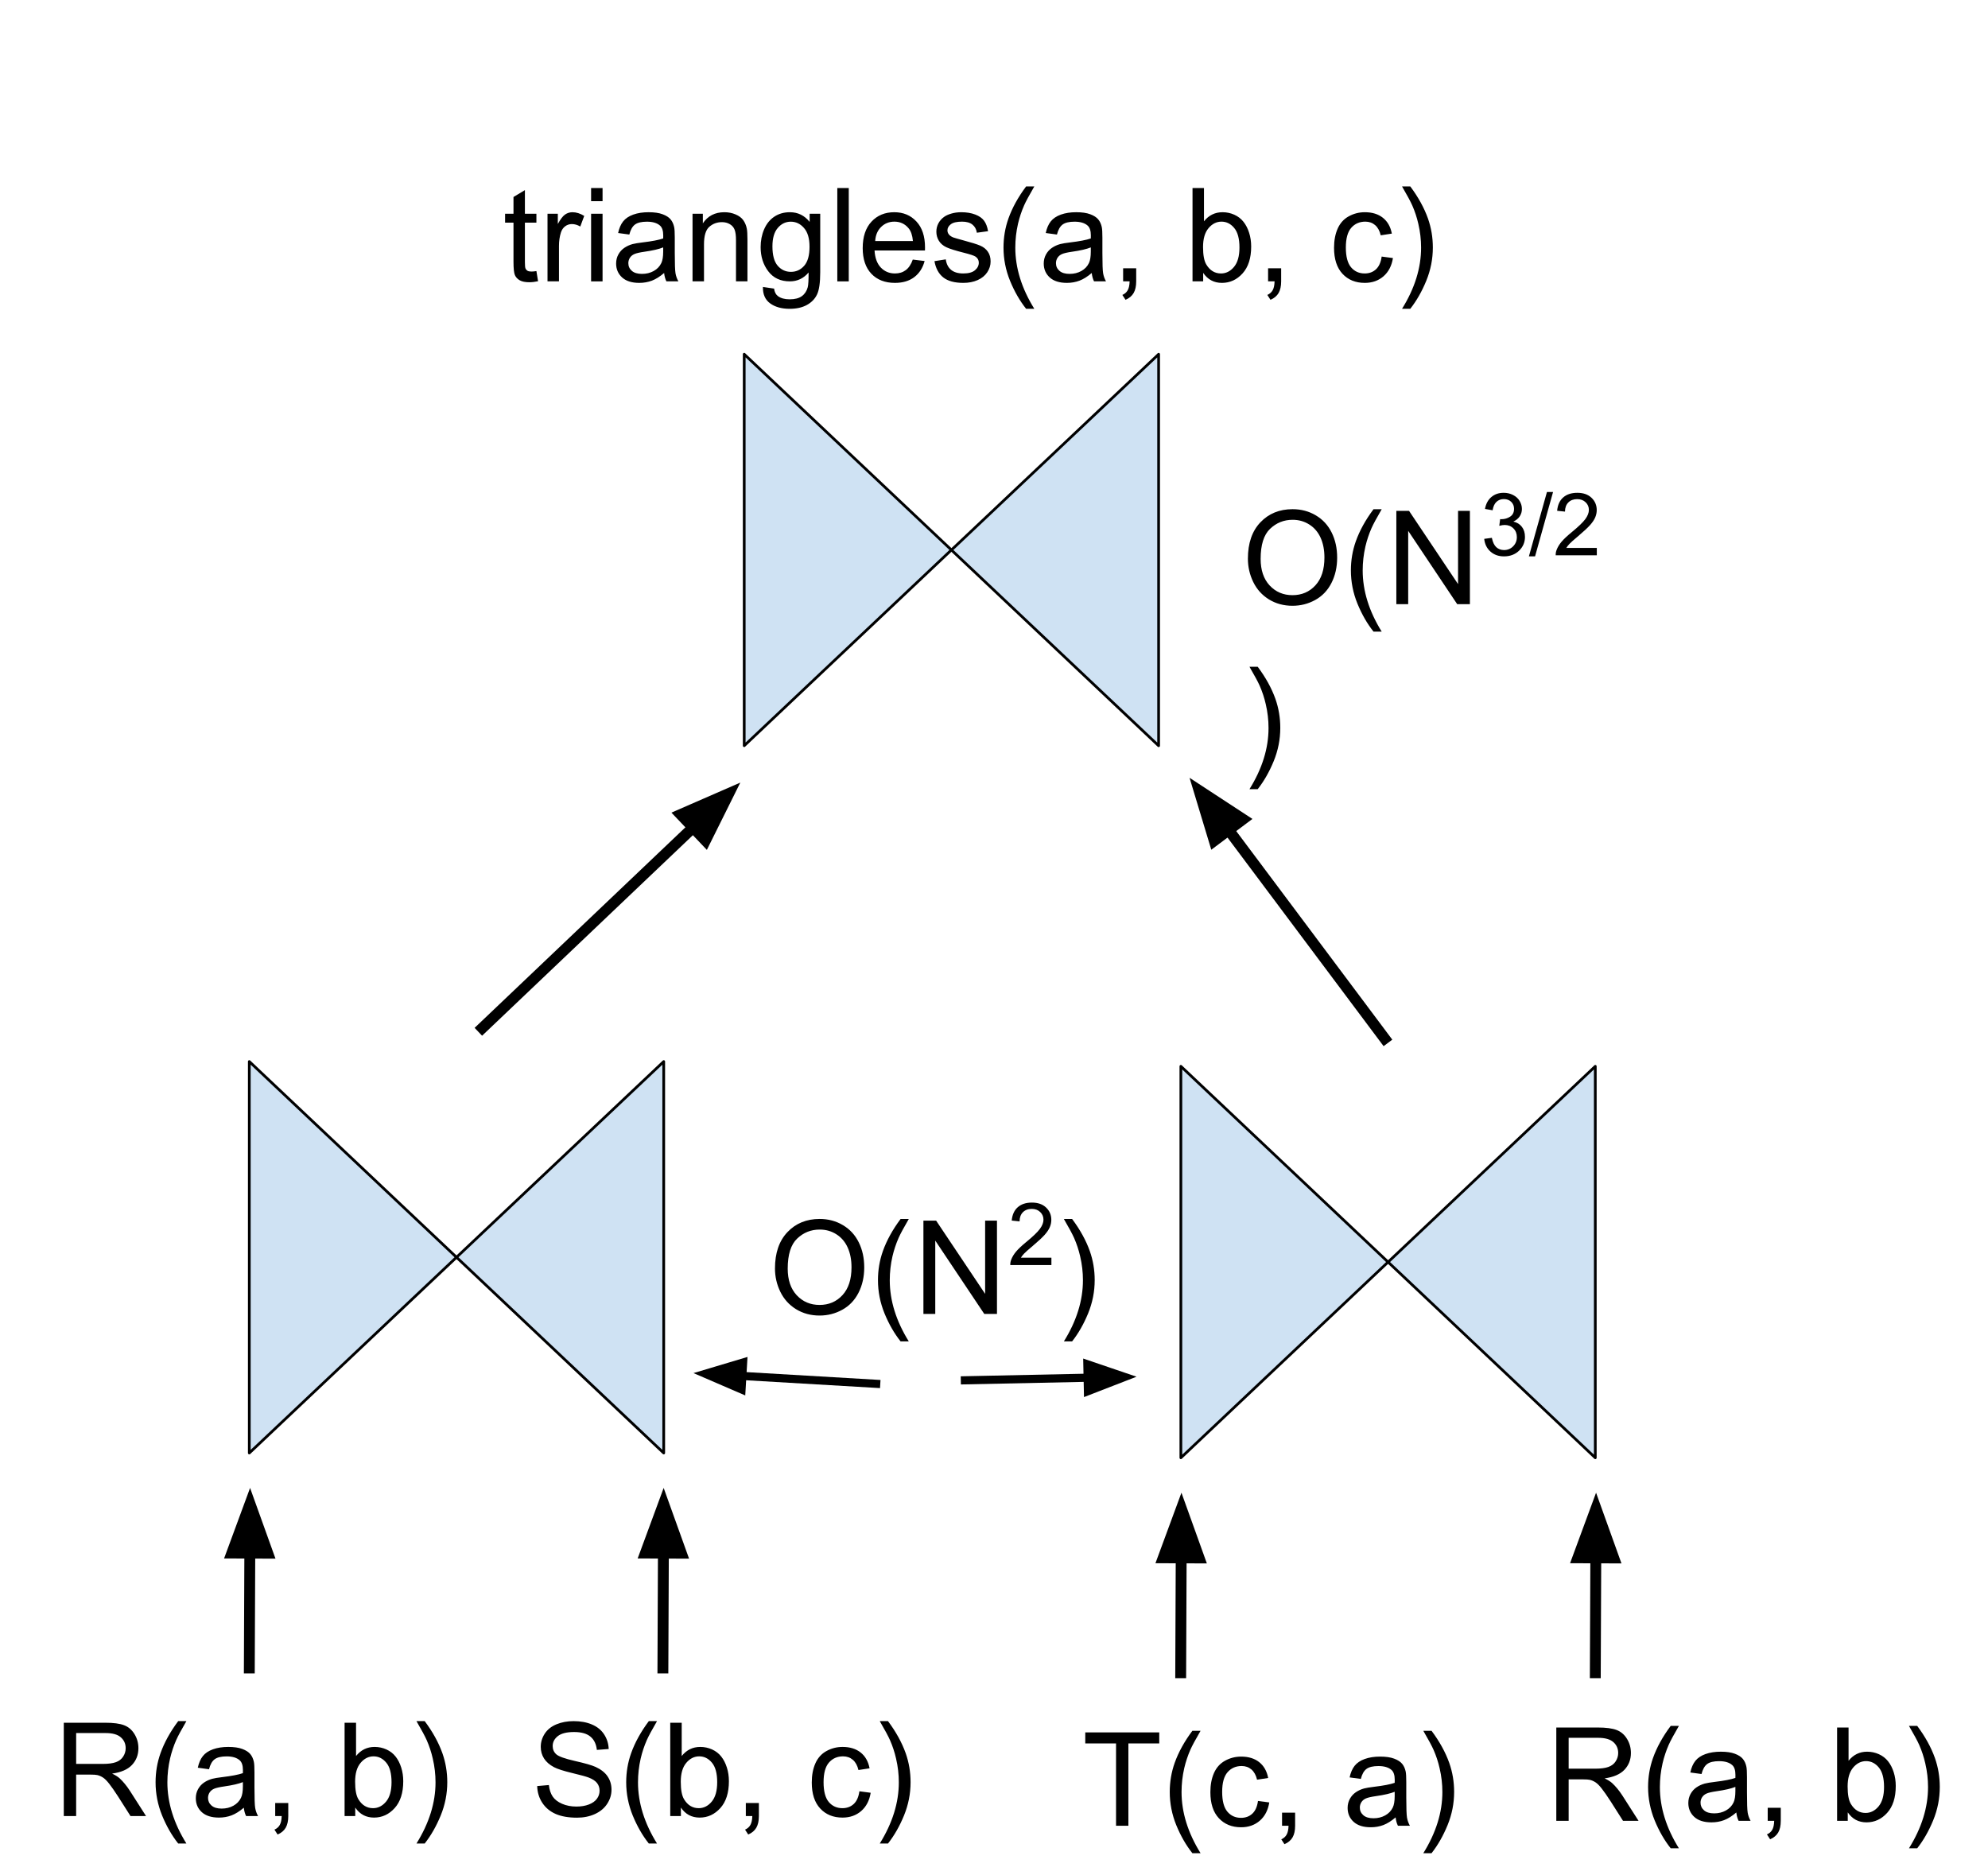
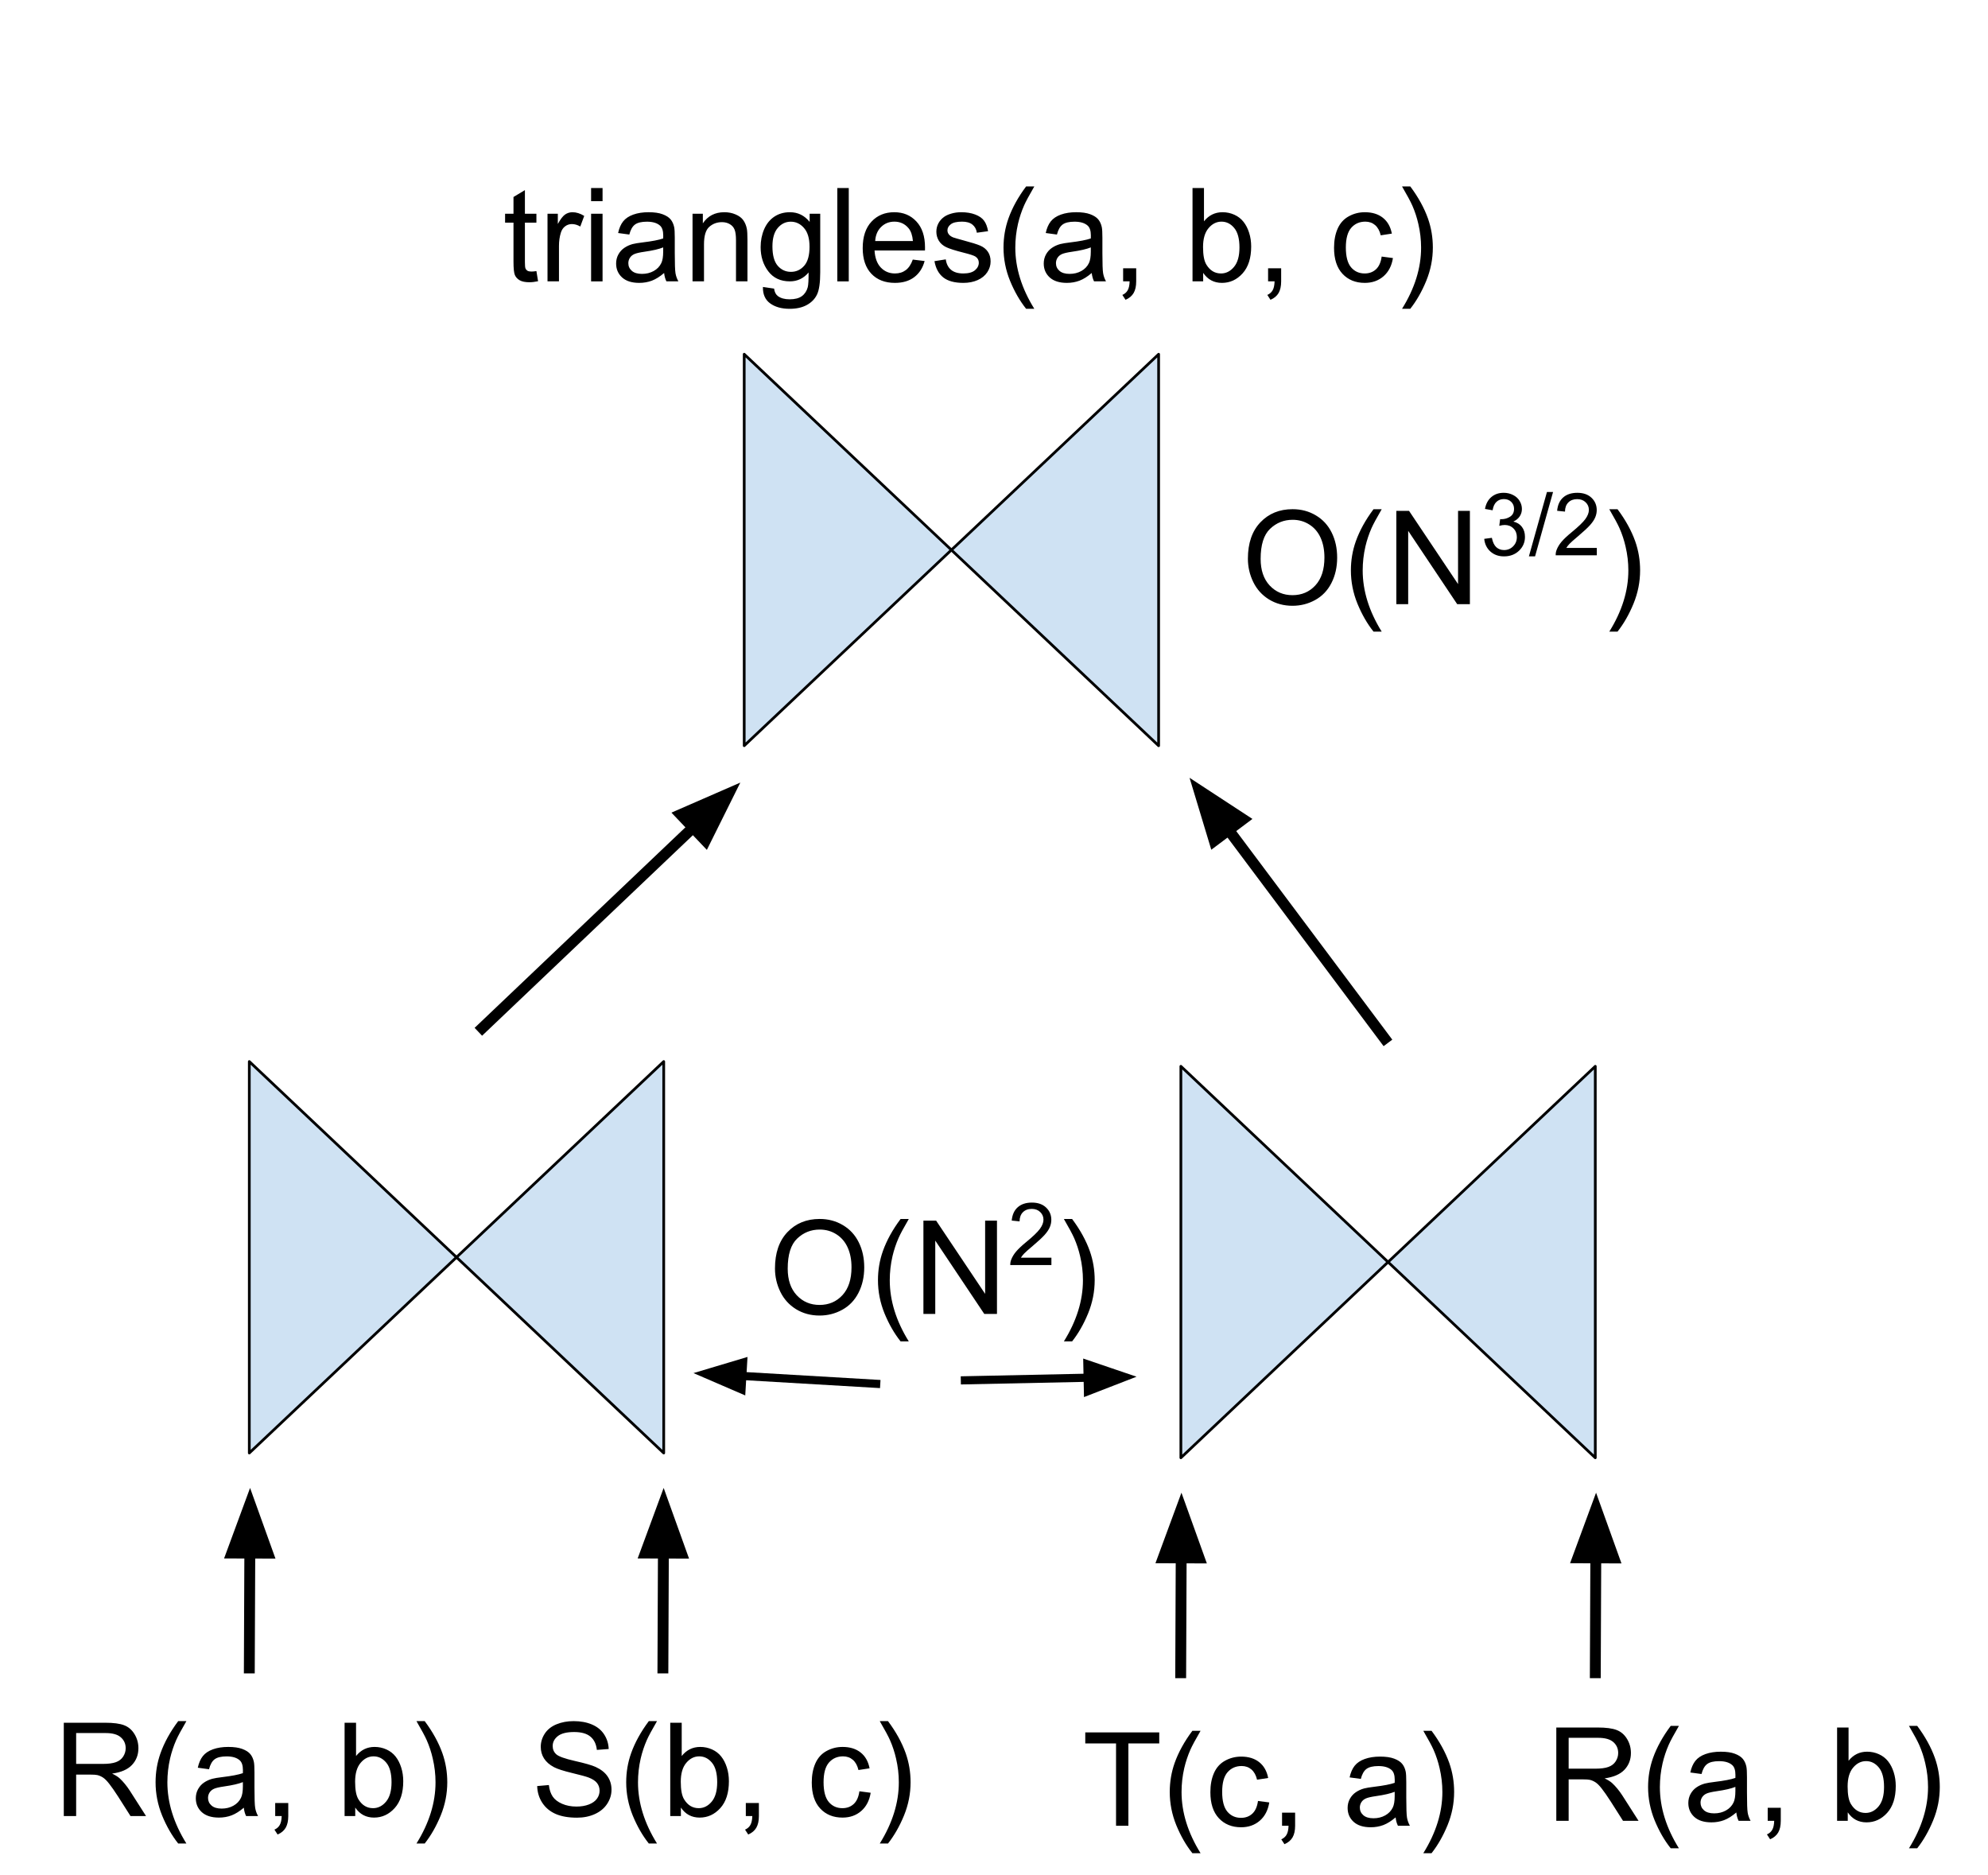
<svg xmlns="http://www.w3.org/2000/svg" version="1.1" viewBox="0.0 0.0 731.882 690.194" fill="none" stroke="none" stroke-linecap="square" stroke-miterlimit="10">
  <clipPath id="p.0">
    <path d="m0 0l731.882 0l0 690.194l-731.882 0l0 -690.194z" clip-rule="nonzero" />
  </clipPath>
  <g clip-path="url(#p.0)">
    <path fill="#000000" fill-opacity="0.0" d="m0 0l731.882 0l0 690.194l-731.882 0z" fill-rule="evenodd" />
    <path fill="#cfe2f3" d="m244.348 534.95l-76.283 -72.063l76.283 -72.063z" fill-rule="evenodd" />
    <path stroke="#000000" stroke-width="1.0" stroke-linejoin="round" stroke-linecap="butt" d="m244.348 534.95l-76.283 -72.063l76.283 -72.063z" fill-rule="evenodd" />
    <path fill="#cfe2f3" d="m91.781 390.824l76.283 72.063l-76.283 72.063z" fill-rule="evenodd" />
    <path stroke="#000000" stroke-width="1.0" stroke-linejoin="round" stroke-linecap="butt" d="m91.781 390.824l76.283 72.063l-76.283 72.063z" fill-rule="evenodd" />
    <path fill="#cfe2f3" d="m426.547 274.549l-76.283 -72.063l76.283 -72.063z" fill-rule="evenodd" />
    <path stroke="#000000" stroke-width="1.0" stroke-linejoin="round" stroke-linecap="butt" d="m426.547 274.549l-76.283 -72.063l76.283 -72.063z" fill-rule="evenodd" />
    <path fill="#cfe2f3" d="m273.98 130.412l76.283 72.063l-76.283 72.063z" fill-rule="evenodd" />
    <path stroke="#000000" stroke-width="1.0" stroke-linejoin="round" stroke-linecap="butt" d="m273.98 130.412l76.283 72.063l-76.283 72.063z" fill-rule="evenodd" />
    <path fill="#cfe2f3" d="m587.306 536.705l-76.283 -72.063l76.283 -72.063z" fill-rule="evenodd" />
    <path stroke="#000000" stroke-width="1.0" stroke-linejoin="round" stroke-linecap="butt" d="m587.306 536.705l-76.283 -72.063l76.283 -72.063z" fill-rule="evenodd" />
    <path fill="#cfe2f3" d="m434.739 392.579l76.283 72.063l-76.283 72.063z" fill-rule="evenodd" />
    <path stroke="#000000" stroke-width="1.0" stroke-linejoin="round" stroke-linecap="butt" d="m434.739 392.579l76.283 72.063l-76.283 72.063z" fill-rule="evenodd" />
    <path fill="#000000" fill-opacity="0.0" d="m10.706 613.533l175.905 0l0 89.701l-175.905 0z" fill-rule="evenodd" />
    <path fill="#000000" d="m23.487 668.613l0 -34.359l15.234 0q4.594 0 6.984 0.922q2.391 0.922 3.812 3.266q1.438 2.344 1.438 5.188q0 3.656 -2.375 6.172q-2.359 2.5 -7.312 3.172q1.812 0.875 2.75 1.719q1.984 1.828 3.766 4.562l5.984 9.359l-5.719 0l-4.547 -7.156q-2.0 -3.094 -3.297 -4.734q-1.281 -1.641 -2.297 -2.297q-1.016 -0.656 -2.078 -0.906q-0.766 -0.172 -2.531 -0.172l-5.266 0l0 15.266l-4.547 0zm4.547 -19.203l9.766 0q3.125 0 4.875 -0.641q1.766 -0.641 2.672 -2.062q0.922 -1.422 0.922 -3.078q0 -2.438 -1.781 -4.0q-1.766 -1.578 -5.578 -1.578l-10.875 0l0 11.359zm37.57 29.312q-3.5 -4.406 -5.922 -10.312q-2.406 -5.922 -2.406 -12.25q0 -5.578 1.812 -10.688q2.109 -5.922 6.516 -11.812l3.016 0q-2.828 4.875 -3.75 6.969q-1.422 3.234 -2.25 6.75q-1.0 4.375 -1.0 8.812q0 11.266 7 22.531l-3.016 0zm24.156 -13.188q-2.344 2.0 -4.516 2.828q-2.156 0.812 -4.641 0.812q-4.109 0 -6.312 -2.0q-2.203 -2.016 -2.203 -5.125q0 -1.828 0.828 -3.344q0.844 -1.516 2.188 -2.422q1.344 -0.922 3.031 -1.391q1.25 -0.328 3.75 -0.625q5.109 -0.609 7.531 -1.453q0.016 -0.875 0.016 -1.109q0 -2.578 -1.188 -3.625q-1.625 -1.438 -4.812 -1.438q-2.969 0 -4.391 1.047q-1.422 1.047 -2.094 3.688l-4.125 -0.562q0.562 -2.641 1.844 -4.266q1.297 -1.641 3.734 -2.516q2.438 -0.875 5.641 -0.875q3.188 0 5.172 0.75q2.0 0.75 2.938 1.891q0.938 1.125 1.312 2.859q0.219 1.078 0.219 3.891l0 5.625q0 5.891 0.266 7.453q0.266 1.547 1.062 2.984l-4.406 0q-0.656 -1.312 -0.844 -3.078zm-0.344 -9.422q-2.297 0.938 -6.891 1.594q-2.609 0.375 -3.688 0.844q-1.078 0.469 -1.672 1.375q-0.578 0.906 -0.578 2.0q0 1.688 1.281 2.812q1.281 1.125 3.734 1.125q2.438 0 4.328 -1.062q1.906 -1.062 2.797 -2.922q0.688 -1.422 0.688 -4.219l0 -1.547zm11.898 12.5l0 -4.812l4.812 0l0 4.812q0 2.656 -0.938 4.281q-0.938 1.625 -2.984 2.516l-1.172 -1.797q1.344 -0.594 1.969 -1.734q0.641 -1.125 0.703 -3.266l-2.391 0zm29.469 0l-3.922 0l0 -34.359l4.219 0l0 12.25q2.672 -3.344 6.828 -3.344q2.297 0 4.344 0.922q2.047 0.922 3.375 2.609q1.328 1.672 2.078 4.047q0.75 2.359 0.75 5.047q0 6.406 -3.172 9.906q-3.156 3.484 -7.594 3.484q-4.406 0 -6.906 -3.688l0 3.125zm-0.047 -12.641q0 4.484 1.219 6.469q1.984 3.266 5.391 3.266q2.766 0 4.781 -2.406q2.016 -2.406 2.016 -7.156q0 -4.875 -1.938 -7.188q-1.938 -2.328 -4.672 -2.328q-2.766 0 -4.781 2.406q-2.016 2.391 -2.016 6.938zm25.617 22.75l-3.031 0q7.016 -11.266 7.016 -22.531q0 -4.406 -1.016 -8.75q-0.797 -3.516 -2.219 -6.75q-0.922 -2.109 -3.781 -7.031l3.031 0q4.406 5.891 6.516 11.812q1.797 5.109 1.797 10.688q0 6.328 -2.422 12.25q-2.422 5.906 -5.891 10.312z" fill-rule="nonzero" />
    <path fill="#000000" fill-opacity="0.0" d="m186.612 613.533l163.654 0l0 89.701l-163.654 0z" fill-rule="evenodd" />
    <path fill="#000000" d="m197.768 657.566l4.297 -0.375q0.297 2.578 1.406 4.234q1.125 1.656 3.469 2.672q2.344 1.016 5.266 1.016q2.609 0 4.594 -0.766q2.0 -0.781 2.969 -2.125q0.969 -1.344 0.969 -2.938q0 -1.625 -0.938 -2.828q-0.938 -1.203 -3.094 -2.031q-1.375 -0.531 -6.109 -1.672q-4.734 -1.141 -6.641 -2.141q-2.453 -1.297 -3.672 -3.203q-1.203 -1.906 -1.203 -4.281q0 -2.594 1.469 -4.859q1.484 -2.266 4.312 -3.438q2.844 -1.172 6.312 -1.172q3.828 0 6.734 1.234q2.922 1.234 4.484 3.625q1.578 2.391 1.703 5.406l-4.359 0.328q-0.359 -3.25 -2.391 -4.906q-2.016 -1.672 -5.984 -1.672q-4.125 0 -6.016 1.516q-1.875 1.5 -1.875 3.641q0 1.844 1.328 3.047q1.312 1.188 6.859 2.453q5.547 1.25 7.609 2.188q3.0 1.375 4.422 3.5q1.438 2.125 1.438 4.891q0 2.734 -1.578 5.172q-1.562 2.422 -4.516 3.781q-2.938 1.344 -6.609 1.344q-4.672 0 -7.828 -1.359q-3.141 -1.375 -4.938 -4.094q-1.797 -2.734 -1.891 -6.188zm41.094 21.156q-3.5 -4.406 -5.922 -10.312q-2.406 -5.922 -2.406 -12.25q0 -5.578 1.812 -10.688q2.109 -5.922 6.516 -11.812l3.016 0q-2.828 4.875 -3.75 6.969q-1.422 3.234 -2.25 6.75q-1.0 4.375 -1.0 8.812q0 11.266 7.0 22.531l-3.016 0zm11.812 -10.109l-3.922 0l0 -34.359l4.219 0l0 12.25q2.672 -3.344 6.828 -3.344q2.297 0 4.344 0.922q2.047 0.922 3.375 2.609q1.328 1.672 2.078 4.047q0.75 2.359 0.75 5.047q0 6.406 -3.172 9.906q-3.156 3.484 -7.594 3.484q-4.406 0 -6.906 -3.688l0 3.125zm-0.047 -12.641q0 4.484 1.219 6.469q1.984 3.266 5.391 3.266q2.766 0 4.781 -2.406q2.016 -2.406 2.016 -7.156q0 -4.875 -1.938 -7.188q-1.938 -2.328 -4.672 -2.328q-2.766 0 -4.781 2.406q-2.016 2.391 -2.016 6.938zm23.945 12.641l0 -4.812l4.812 0l0 4.812q0 2.656 -0.938 4.281q-0.938 1.625 -2.984 2.516l-1.172 -1.797q1.344 -0.594 1.969 -1.734q0.641 -1.125 0.703 -3.266l-2.391 0zm41.812 -9.125l4.156 0.547q-0.688 4.281 -3.484 6.719q-2.797 2.422 -6.875 2.422q-5.109 0 -8.219 -3.344q-3.109 -3.344 -3.109 -9.578q0 -4.031 1.328 -7.047q1.344 -3.031 4.078 -4.531q2.734 -1.516 5.938 -1.516q4.062 0 6.641 2.047q2.578 2.047 3.297 5.828l-4.094 0.625q-0.594 -2.5 -2.078 -3.766q-1.484 -1.266 -3.594 -1.266q-3.188 0 -5.188 2.281q-1.984 2.281 -1.984 7.234q0 5.016 1.922 7.297q1.922 2.266 5.016 2.266q2.484 0 4.141 -1.516q1.672 -1.531 2.109 -4.703zm10.531 19.234l-3.031 0q7.016 -11.266 7.016 -22.531q0 -4.406 -1.016 -8.75q-0.797 -3.516 -2.219 -6.75q-0.922 -2.109 -3.781 -7.031l3.031 0q4.406 5.891 6.516 11.812q1.797 5.109 1.797 10.688q0 6.328 -2.422 12.25q-2.422 5.906 -5.891 10.312z" fill-rule="nonzero" />
    <path fill="#000000" fill-opacity="0.0" d="m389.417 617.095l166.551 0l0 89.701l-166.551 0z" fill-rule="evenodd" />
    <path fill="#000000" d="m410.87 672.174l0 -30.312l-11.328 0l0 -4.047l27.234 0l0 4.047l-11.359 0l0 30.312l-4.547 0zm28.102 10.109q-3.5 -4.406 -5.922 -10.312q-2.406 -5.922 -2.406 -12.25q0 -5.578 1.812 -10.688q2.109 -5.922 6.516 -11.812l3.016 0q-2.828 4.875 -3.75 6.969q-1.422 3.234 -2.25 6.75q-1.0 4.375 -1.0 8.812q0 11.266 7.0 22.531l-3.016 0zm24.156 -19.234l4.156 0.547q-0.688 4.281 -3.484 6.719q-2.797 2.422 -6.875 2.422q-5.109 0 -8.219 -3.344q-3.109 -3.344 -3.109 -9.578q0 -4.031 1.328 -7.047q1.344 -3.031 4.078 -4.531q2.734 -1.516 5.938 -1.516q4.062 0 6.641 2.047q2.578 2.047 3.297 5.828l-4.094 0.625q-0.594 -2.5 -2.078 -3.766q-1.484 -1.266 -3.594 -1.266q-3.188 0 -5.188 2.281q-1.984 2.281 -1.984 7.234q0 5.016 1.922 7.297q1.922 2.266 5.016 2.266q2.484 0 4.141 -1.516q1.672 -1.531 2.109 -4.703zm8.859 9.125l0 -4.812l4.812 0l0 4.812q0 2.656 -0.938 4.281q-0.938 1.625 -2.984 2.516l-1.172 -1.797q1.344 -0.594 1.969 -1.734q0.641 -1.125 0.703 -3.266l-2.391 0zm41.812 -3.078q-2.344 2.0 -4.516 2.828q-2.156 0.812 -4.641 0.812q-4.109 0 -6.312 -2.0q-2.203 -2.016 -2.203 -5.125q0 -1.828 0.828 -3.344q0.844 -1.516 2.188 -2.422q1.344 -0.922 3.031 -1.391q1.25 -0.328 3.75 -0.625q5.109 -0.609 7.531 -1.453q0.016 -0.875 0.016 -1.109q0 -2.578 -1.188 -3.625q-1.625 -1.438 -4.812 -1.438q-2.969 0 -4.391 1.047q-1.422 1.047 -2.094 3.688l-4.125 -0.562q0.562 -2.641 1.844 -4.266q1.297 -1.641 3.734 -2.516q2.438 -0.875 5.641 -0.875q3.188 0 5.172 0.75q2.0 0.75 2.938 1.891q0.938 1.125 1.312 2.859q0.219 1.078 0.219 3.891l0 5.625q0 5.891 0.266 7.453q0.266 1.547 1.062 2.984l-4.406 0q-0.656 -1.312 -0.844 -3.078zm-0.344 -9.422q-2.297 0.938 -6.891 1.594q-2.609 0.375 -3.688 0.844q-1.078 0.469 -1.672 1.375q-0.578 0.906 -0.578 2.0q0 1.688 1.281 2.812q1.281 1.125 3.734 1.125q2.438 0 4.328 -1.062q1.906 -1.062 2.797 -2.922q0.688 -1.422 0.688 -4.219l0 -1.547zm13.57 22.609l-3.031 0q7.016 -11.266 7.016 -22.531q0 -4.406 -1.016 -8.75q-0.797 -3.516 -2.219 -6.75q-0.922 -2.109 -3.781 -7.031l3.031 0q4.406 5.891 6.516 11.812q1.797 5.109 1.797 10.688q0 6.328 -2.422 12.25q-2.422 5.906 -5.891 10.312z" fill-rule="nonzero" />
    <path fill="#000000" fill-opacity="0.0" d="m560.173 615.289l195.087 0l0 89.701l-195.087 0z" fill-rule="evenodd" />
    <path fill="#000000" d="m572.954 670.369l0 -34.359l15.234 0q4.594 0 6.984 0.922q2.391 0.922 3.812 3.266q1.438 2.344 1.438 5.188q0 3.656 -2.375 6.172q-2.359 2.5 -7.312 3.172q1.812 0.875 2.75 1.719q1.984 1.828 3.766 4.562l5.984 9.359l-5.719 0l-4.547 -7.156q-2.0 -3.094 -3.297 -4.734q-1.281 -1.641 -2.297 -2.297q-1.016 -0.656 -2.078 -0.906q-0.766 -0.172 -2.531 -0.172l-5.266 0l0 15.266l-4.547 0zm4.547 -19.203l9.766 0q3.125 0 4.875 -0.641q1.766 -0.641 2.672 -2.062q0.922 -1.422 0.922 -3.078q0 -2.438 -1.781 -4.0q-1.766 -1.578 -5.578 -1.578l-10.875 0l0 11.359zm37.57 29.312q-3.5 -4.406 -5.922 -10.312q-2.406 -5.922 -2.406 -12.25q0 -5.578 1.812 -10.688q2.109 -5.922 6.516 -11.812l3.016 0q-2.828 4.875 -3.75 6.969q-1.422 3.234 -2.25 6.75q-1.0 4.375 -1.0 8.812q0 11.266 7.0 22.531l-3.016 0zm24.156 -13.188q-2.344 2.0 -4.516 2.828q-2.156 0.812 -4.641 0.812q-4.109 0 -6.312 -2.0q-2.203 -2.016 -2.203 -5.125q0 -1.828 0.828 -3.344q0.844 -1.516 2.188 -2.422q1.344 -0.922 3.031 -1.391q1.25 -0.328 3.75 -0.625q5.109 -0.609 7.531 -1.453q0.016 -0.875 0.016 -1.109q0 -2.578 -1.188 -3.625q-1.625 -1.438 -4.812 -1.438q-2.969 0 -4.391 1.047q-1.422 1.047 -2.094 3.688l-4.125 -0.562q0.562 -2.641 1.844 -4.266q1.297 -1.641 3.734 -2.516q2.438 -0.875 5.641 -0.875q3.188 0 5.172 0.75q2.0 0.75 2.938 1.891q0.938 1.125 1.312 2.859q0.219 1.078 0.219 3.891l0 5.625q0 5.891 0.266 7.453q0.266 1.547 1.062 2.984l-4.406 0q-0.656 -1.312 -0.844 -3.078zm-0.344 -9.422q-2.297 0.938 -6.891 1.594q-2.609 0.375 -3.688 0.844q-1.078 0.469 -1.672 1.375q-0.578 0.906 -0.578 2.0q0 1.688 1.281 2.812q1.281 1.125 3.734 1.125q2.438 0 4.328 -1.062q1.906 -1.062 2.797 -2.922q0.688 -1.422 0.688 -4.219l0 -1.547zm11.898 12.5l0 -4.812l4.812 0l0 4.812q0 2.656 -0.938 4.281q-0.938 1.625 -2.984 2.516l-1.172 -1.797q1.344 -0.594 1.969 -1.734q0.641 -1.125 0.703 -3.266l-2.391 0zm29.469 0l-3.922 0l0 -34.359l4.219 0l0 12.25q2.672 -3.344 6.828 -3.344q2.297 0 4.344 0.922q2.047 0.922 3.375 2.609q1.328 1.672 2.078 4.047q0.75 2.359 0.75 5.047q0 6.406 -3.172 9.906q-3.156 3.484 -7.594 3.484q-4.406 0 -6.906 -3.688l0 3.125zm-0.047 -12.641q0 4.484 1.219 6.469q1.984 3.266 5.391 3.266q2.766 0 4.781 -2.406q2.016 -2.406 2.016 -7.156q0 -4.875 -1.938 -7.188q-1.938 -2.328 -4.672 -2.328q-2.766 0 -4.781 2.406q-2.016 2.391 -2.016 6.938zm25.617 22.75l-3.031 0q7.016 -11.266 7.016 -22.531q0 -4.406 -1.016 -8.75q-0.797 -3.516 -2.219 -6.75q-0.922 -2.109 -3.781 -7.031l3.031 0q4.406 5.891 6.516 11.812q1.797 5.109 1.797 10.688q0 6.328 -2.422 12.25q-2.422 5.906 -5.891 10.312z" fill-rule="nonzero" />
    <path fill="#000000" fill-opacity="0.0" d="m176.105 379.869l96.441 -91.748" fill-rule="evenodd" />
    <path stroke="#000000" stroke-width="4.0" stroke-linejoin="round" stroke-linecap="butt" d="m176.105 379.869l79.053 -75.206" fill-rule="evenodd" />
    <path fill="#000000" stroke="#000000" stroke-width="4.0" stroke-linecap="butt" d="m259.711 309.45l8.598 -17.299l-17.706 7.725z" fill-rule="evenodd" />
    <path fill="#000000" fill-opacity="0.0" d="m510.974 383.963l-73.039 -97.606" fill-rule="evenodd" />
    <path stroke="#000000" stroke-width="4.0" stroke-linejoin="round" stroke-linecap="butt" d="m510.974 383.963l-58.66 -78.391" fill-rule="evenodd" />
    <path fill="#000000" stroke="#000000" stroke-width="4.0" stroke-linecap="butt" d="m457.603 301.614l-16.166 -10.575l5.586 18.492z" fill-rule="evenodd" />
    <path fill="#000000" fill-opacity="0.0" d="m244.042 616.089l0.283 -68.283" fill-rule="evenodd" />
    <path stroke="#000000" stroke-width="4.0" stroke-linejoin="round" stroke-linecap="butt" d="m244.042 616.089l0.184 -44.284" fill-rule="evenodd" />
    <path fill="#000000" stroke="#000000" stroke-width="4.0" stroke-linecap="butt" d="m250.833 571.833l-6.532 -18.18l-6.682 18.125z" fill-rule="evenodd" />
    <path fill="#000000" fill-opacity="0.0" d="m91.782 616.089l0.283 -68.283" fill-rule="evenodd" />
    <path stroke="#000000" stroke-width="4.0" stroke-linejoin="round" stroke-linecap="butt" d="m91.782 616.089l0.184 -44.284" fill-rule="evenodd" />
    <path fill="#000000" stroke="#000000" stroke-width="4.0" stroke-linecap="butt" d="m98.573 571.833l-6.532 -18.18l-6.682 18.125z" fill-rule="evenodd" />
    <path fill="#000000" fill-opacity="0.0" d="m434.667 617.845l0.283 -68.283" fill-rule="evenodd" />
    <path stroke="#000000" stroke-width="4.0" stroke-linejoin="round" stroke-linecap="butt" d="m434.667 617.845l0.184 -44.284" fill-rule="evenodd" />
    <path fill="#000000" stroke="#000000" stroke-width="4.0" stroke-linecap="butt" d="m441.457 573.589l-6.532 -18.18l-6.682 18.125z" fill-rule="evenodd" />
    <path fill="#000000" fill-opacity="0.0" d="m587.307 617.845l0.284 -68.283" fill-rule="evenodd" />
    <path stroke="#000000" stroke-width="4.0" stroke-linejoin="round" stroke-linecap="butt" d="m587.307 617.845l0.184 -44.284" fill-rule="evenodd" />
    <path fill="#000000" stroke="#000000" stroke-width="4.0" stroke-linecap="butt" d="m594.098 573.589l-6.531 -18.18l-6.682 18.125z" fill-rule="evenodd" />
    <path fill="#000000" fill-opacity="0.0" d="m176.105 48.507l377.543 0l0 68.283l-377.543 0z" fill-rule="evenodd" />
    <path fill="#000000" d="m197.48 99.805l0.609 3.734q-1.781 0.375 -3.188 0.375q-2.297 0 -3.562 -0.719q-1.266 -0.734 -1.781 -1.922q-0.516 -1.188 -0.516 -4.984l0 -14.312l-3.094 0l0 -3.281l3.094 0l0 -6.172l4.203 -2.531l0 8.703l4.234 0l0 3.281l-4.234 0l0 14.547q0 1.812 0.219 2.328q0.219 0.516 0.719 0.828q0.516 0.297 1.453 0.297q0.703 0 1.844 -0.172zm4.086 3.781l0 -24.891l3.797 0l0 3.766q1.453 -2.641 2.672 -3.484q1.234 -0.844 2.719 -0.844q2.125 0 4.328 1.359l-1.453 3.906q-1.547 -0.906 -3.094 -0.906q-1.375 0 -2.484 0.828q-1.094 0.828 -1.562 2.312q-0.703 2.25 -0.703 4.922l0 13.031l-4.219 0zm16.047 -29.516l0 -4.844l4.219 0l0 4.844l-4.219 0zm0 29.516l0 -24.891l4.219 0l0 24.891l-4.219 0zm26.883 -3.078q-2.344 2.0 -4.516 2.828q-2.156 0.812 -4.641 0.812q-4.109 0 -6.312 -2.0q-2.203 -2.016 -2.203 -5.125q0 -1.828 0.828 -3.344q0.844 -1.516 2.188 -2.422q1.344 -0.922 3.031 -1.391q1.25 -0.328 3.75 -0.625q5.109 -0.609 7.531 -1.453q0.016 -0.875 0.016 -1.109q0 -2.578 -1.188 -3.625q-1.625 -1.438 -4.812 -1.438q-2.969 0 -4.391 1.047q-1.422 1.047 -2.094 3.688l-4.125 -0.562q0.562 -2.641 1.844 -4.266q1.297 -1.641 3.734 -2.516q2.438 -0.875 5.641 -0.875q3.188 0 5.172 0.75q2.0 0.75 2.938 1.891q0.938 1.125 1.312 2.859q0.219 1.078 0.219 3.891l0 5.625q0 5.891 0.266 7.453q0.266 1.547 1.062 2.984l-4.406 0q-0.656 -1.312 -0.844 -3.078zm-0.344 -9.422q-2.297 0.938 -6.891 1.594q-2.609 0.375 -3.688 0.844q-1.078 0.469 -1.672 1.375q-0.578 0.906 -0.578 2.0q0 1.688 1.281 2.812q1.281 1.125 3.734 1.125q2.438 0 4.328 -1.062q1.906 -1.062 2.797 -2.922q0.688 -1.422 0.688 -4.219l0 -1.547zm10.805 12.5l0 -24.891l3.797 0l0 3.531q2.734 -4.094 7.922 -4.094q2.25 0 4.125 0.812q1.891 0.797 2.828 2.109q0.938 1.312 1.312 3.125q0.234 1.172 0.234 4.094l0 15.312l-4.219 0l0 -15.141q0 -2.578 -0.5 -3.859q-0.484 -1.281 -1.734 -2.031q-1.25 -0.766 -2.938 -0.766q-2.703 0 -4.656 1.719q-1.953 1.703 -1.953 6.484l0 13.594l-4.219 0zm25.914 2.062l4.109 0.609q0.25 1.906 1.422 2.766q1.578 1.172 4.297 1.172q2.922 0 4.516 -1.172q1.594 -1.172 2.156 -3.281q0.328 -1.281 0.312 -5.422q-2.766 3.266 -6.891 3.266q-5.141 0 -7.953 -3.703q-2.812 -3.703 -2.812 -8.891q0 -3.562 1.281 -6.562q1.297 -3.016 3.75 -4.656q2.453 -1.641 5.75 -1.641q4.406 0 7.266 3.562l0 -3.0l3.891 0l0 21.516q0 5.812 -1.188 8.234q-1.172 2.438 -3.75 3.844q-2.562 1.406 -6.312 1.406q-4.453 0 -7.203 -2.016q-2.734 -2.0 -2.641 -6.031zm3.5 -14.953q0 4.891 1.938 7.141q1.953 2.25 4.875 2.25q2.906 0 4.875 -2.234q1.969 -2.234 1.969 -7.016q0 -4.578 -2.031 -6.891q-2.016 -2.328 -4.875 -2.328q-2.812 0 -4.781 2.297q-1.969 2.281 -1.969 6.781zm23.883 12.891l0 -34.359l4.219 0l0 34.359l-4.219 0zm27.789 -8.016l4.359 0.531q-1.031 3.828 -3.828 5.938q-2.781 2.109 -7.109 2.109q-5.469 0 -8.672 -3.359q-3.188 -3.375 -3.188 -9.438q0 -6.281 3.234 -9.75q3.234 -3.469 8.391 -3.469q4.984 0 8.141 3.406q3.172 3.391 3.172 9.547q0 0.375 -0.016 1.125l-18.562 0q0.234 4.109 2.312 6.297q2.094 2.172 5.203 2.172q2.328 0 3.969 -1.219q1.641 -1.219 2.594 -3.891zm-13.844 -6.828l13.891 0q-0.281 -3.141 -1.594 -4.703q-2.016 -2.438 -5.219 -2.438q-2.906 0 -4.891 1.953q-1.984 1.938 -2.188 5.188zm21.82 7.406l4.172 -0.656q0.344 2.516 1.953 3.859q1.609 1.328 4.484 1.328q2.906 0 4.312 -1.188q1.406 -1.188 1.406 -2.781q0 -1.422 -1.234 -2.25q-0.875 -0.562 -4.312 -1.422q-4.641 -1.172 -6.438 -2.031q-1.797 -0.859 -2.719 -2.359q-0.922 -1.516 -0.922 -3.344q0 -1.672 0.75 -3.078q0.766 -1.422 2.078 -2.359q0.984 -0.734 2.688 -1.234q1.703 -0.5 3.641 -0.5q2.938 0 5.141 0.844q2.219 0.844 3.266 2.281q1.062 1.438 1.469 3.859l-4.125 0.562q-0.281 -1.922 -1.641 -3.0q-1.344 -1.078 -3.797 -1.078q-2.906 0 -4.156 0.969q-1.234 0.953 -1.234 2.234q0 0.828 0.516 1.484q0.516 0.672 1.609 1.125q0.641 0.234 3.734 1.078q4.469 1.188 6.234 1.953q1.781 0.766 2.781 2.219q1.016 1.453 1.016 3.609q0 2.109 -1.234 3.969q-1.234 1.859 -3.562 2.891q-2.312 1.016 -5.234 1.016q-4.859 0 -7.406 -2.016q-2.531 -2.016 -3.234 -5.984zm33.75 17.547q-3.5 -4.406 -5.922 -10.312q-2.406 -5.922 -2.406 -12.25q0 -5.578 1.812 -10.688q2.109 -5.922 6.516 -11.812l3.016 0q-2.828 4.875 -3.75 6.969q-1.422 3.234 -2.25 6.75q-1.0 4.375 -1.0 8.812q0 11.266 7.0 22.531l-3.016 0zm24.156 -13.188q-2.344 2.0 -4.516 2.828q-2.156 0.812 -4.641 0.812q-4.109 0 -6.312 -2.0q-2.203 -2.016 -2.203 -5.125q0 -1.828 0.828 -3.344q0.844 -1.516 2.188 -2.422q1.344 -0.922 3.031 -1.391q1.25 -0.328 3.75 -0.625q5.109 -0.609 7.531 -1.453q0.016 -0.875 0.016 -1.109q0 -2.578 -1.188 -3.625q-1.625 -1.438 -4.812 -1.438q-2.969 0 -4.391 1.047q-1.422 1.047 -2.094 3.688l-4.125 -0.562q0.562 -2.641 1.844 -4.266q1.297 -1.641 3.734 -2.516q2.438 -0.875 5.641 -0.875q3.188 0 5.172 0.75q2.0 0.75 2.938 1.891q0.938 1.125 1.312 2.859q0.219 1.078 0.219 3.891l0 5.625q0 5.891 0.266 7.453q0.266 1.547 1.062 2.984l-4.406 0q-0.656 -1.312 -0.844 -3.078zm-0.344 -9.422q-2.297 0.938 -6.891 1.594q-2.609 0.375 -3.688 0.844q-1.078 0.469 -1.672 1.375q-0.578 0.906 -0.578 2.0q0 1.688 1.281 2.812q1.281 1.125 3.734 1.125q2.438 0 4.328 -1.062q1.906 -1.062 2.797 -2.922q0.688 -1.422 0.688 -4.219l0 -1.547zm11.898 12.5l0 -4.812l4.812 0l0 4.812q0 2.656 -0.938 4.281q-0.938 1.625 -2.984 2.516l-1.172 -1.797q1.344 -0.594 1.969 -1.734q0.641 -1.125 0.703 -3.266l-2.391 0zm29.469 0l-3.922 0l0 -34.359l4.219 0l0 12.25q2.672 -3.344 6.828 -3.344q2.297 0 4.344 0.922q2.047 0.922 3.375 2.609q1.328 1.672 2.078 4.047q0.75 2.359 0.75 5.047q0 6.406 -3.172 9.906q-3.156 3.484 -7.594 3.484q-4.406 0 -6.906 -3.688l0 3.125zm-0.047 -12.641q0 4.484 1.219 6.469q1.984 3.266 5.391 3.266q2.766 0 4.781 -2.406q2.016 -2.406 2.016 -7.156q0 -4.875 -1.938 -7.188q-1.938 -2.328 -4.672 -2.328q-2.766 0 -4.781 2.406q-2.016 2.391 -2.016 6.938zm23.945 12.641l0 -4.812l4.812 0l0 4.812q0 2.656 -0.938 4.281q-0.938 1.625 -2.984 2.516l-1.172 -1.797q1.344 -0.594 1.969 -1.734q0.641 -1.125 0.703 -3.266l-2.391 0zm41.812 -9.125l4.156 0.547q-0.688 4.281 -3.484 6.719q-2.797 2.422 -6.875 2.422q-5.109 0 -8.219 -3.344q-3.109 -3.344 -3.109 -9.578q0 -4.031 1.328 -7.047q1.344 -3.031 4.078 -4.531q2.734 -1.516 5.938 -1.516q4.062 0 6.641 2.047q2.578 2.047 3.297 5.828l-4.094 0.625q-0.594 -2.5 -2.078 -3.766q-1.484 -1.266 -3.594 -1.266q-3.188 0 -5.188 2.281q-1.984 2.281 -1.984 7.234q0 5.016 1.922 7.297q1.922 2.266 5.016 2.266q2.484 0 4.141 -1.516q1.672 -1.531 2.109 -4.703zm10.531 19.234l-3.031 0q7.016 -11.266 7.016 -22.531q0 -4.406 -1.016 -8.75q-0.797 -3.516 -2.219 -6.75q-0.922 -2.109 -3.781 -7.031l3.031 0q4.406 5.891 6.516 11.812q1.797 5.109 1.797 10.688q0 6.328 -2.422 12.25q-2.422 5.906 -5.891 10.312z" fill-rule="nonzero" />
-     <path fill="#000000" fill-opacity="0.0" d="m448.087 167.354l163.654 0l0 68.441l-163.654 0z" fill-rule="evenodd" />
+     <path fill="#000000" fill-opacity="0.0" d="m448.087 167.354l184.693 0l0 68.441l-184.693 0z" fill-rule="evenodd" />
    <path fill="#000000" d="m459.415 205.7q0 -8.562 4.594 -13.391q4.594 -4.844 11.859 -4.844q4.75 0 8.562 2.281q3.828 2.266 5.828 6.328q2.016 4.062 2.016 9.219q0 5.234 -2.109 9.359q-2.109 4.125 -5.984 6.25q-3.859 2.125 -8.344 2.125q-4.844 0 -8.672 -2.344q-3.812 -2.359 -5.781 -6.406q-1.969 -4.062 -1.969 -8.578zm4.688 0.062q0 6.219 3.328 9.797q3.344 3.562 8.391 3.562q5.125 0 8.438 -3.609q3.328 -3.609 3.328 -10.234q0 -4.203 -1.422 -7.328q-1.422 -3.125 -4.156 -4.844q-2.719 -1.734 -6.125 -1.734q-4.828 0 -8.312 3.328q-3.469 3.312 -3.469 11.062zm41.555 26.781q-3.5 -4.406 -5.922 -10.312q-2.406 -5.922 -2.406 -12.25q0 -5.578 1.812 -10.688q2.109 -5.922 6.516 -11.812l3.016 0q-2.828 4.875 -3.75 6.969q-1.422 3.234 -2.25 6.75q-1.0 4.375 -1.0 8.812q0 11.266 7.0 22.531l-3.016 0zm8.406 -10.109l0 -34.359l4.672 0l18.047 26.969l0 -26.969l4.359 0l0 34.359l-4.672 0l-18.047 -27.0l0 27.0l-4.359 0z" fill-rule="nonzero" />
    <path fill="#000000" d="m546.415 198.387l2.812 -0.375q0.484 2.391 1.641 3.453q1.172 1.047 2.844 1.047q1.984 0 3.344 -1.375q1.375 -1.375 1.375 -3.406q0 -1.938 -1.266 -3.188q-1.266 -1.266 -3.219 -1.266q-0.797 0 -1.984 0.312l0.312 -2.469q0.281 0.031 0.453 0.031q1.797 0 3.234 -0.938q1.438 -0.938 1.438 -2.891q0 -1.547 -1.047 -2.562q-1.047 -1.016 -2.703 -1.016q-1.641 0 -2.734 1.031q-1.094 1.031 -1.406 3.094l-2.812 -0.5q0.516 -2.828 2.344 -4.375q1.828 -1.562 4.547 -1.562q1.875 0 3.453 0.812q1.578 0.797 2.406 2.188q0.844 1.391 0.844 2.953q0 1.484 -0.797 2.703q-0.797 1.219 -2.359 1.938q2.031 0.469 3.156 1.953q1.125 1.469 1.125 3.688q0 3.0 -2.188 5.094q-2.188 2.078 -5.531 2.078q-3.016 0 -5.016 -1.797q-1.984 -1.797 -2.266 -4.656zm16.453 6.438l6.641 -23.688l2.25 0l-6.625 23.688l-2.266 0zm25.0 -3.094l0 2.703l-15.141 0q-0.031 -1.016 0.328 -1.953q0.578 -1.547 1.844 -3.047q1.281 -1.5 3.688 -3.469q3.734 -3.062 5.047 -4.844q1.312 -1.797 1.312 -3.391q0 -1.672 -1.203 -2.812q-1.188 -1.156 -3.109 -1.156q-2.031 0 -3.25 1.219q-1.219 1.219 -1.234 3.375l-2.891 -0.297q0.297 -3.234 2.234 -4.922q1.938 -1.703 5.203 -1.703q3.297 0 5.219 1.828q1.922 1.828 1.922 4.531q0 1.375 -0.562 2.703q-0.562 1.328 -1.875 2.797q-1.297 1.469 -4.328 4.031q-2.531 2.125 -3.25 2.891q-0.719 0.75 -1.188 1.516l11.234 0z" fill-rule="nonzero" />
-     <path fill="#000000" d="m463.024 290.544l-3.031 0q7.016 -11.266 7.016 -22.531q0 -4.406 -1.016 -8.75q-0.797 -3.516 -2.219 -6.75q-0.922 -2.109 -3.781 -7.031l3.031 0q4.406 5.891 6.516 11.812q1.797 5.109 1.797 10.688q0 6.328 -2.422 12.25q-2.422 5.906 -5.891 10.312z" fill-rule="nonzero" />
+     <path fill="#000000" d="m595.493 232.544l-3.031 0q7.016 -11.266 7.016 -22.531q0 -4.406 -1.016 -8.75q-0.797 -3.516 -2.219 -6.75q-0.922 -2.109 -3.781 -7.031l3.031 0q4.406 5.891 6.516 11.812q1.797 5.109 1.797 10.688q0 6.328 -2.422 12.25q-2.422 5.906 -5.891 10.312z" fill-rule="nonzero" />
    <path fill="#000000" fill-opacity="0.0" d="m273.98 428.667l163.654 0l0 68.441l-163.654 0z" fill-rule="evenodd" />
    <path fill="#000000" d="m285.308 467.012q0 -8.562 4.594 -13.391q4.594 -4.844 11.859 -4.844q4.75 0 8.562 2.281q3.828 2.266 5.828 6.328q2.016 4.062 2.016 9.219q0 5.234 -2.109 9.359q-2.109 4.125 -5.984 6.25q-3.859 2.125 -8.344 2.125q-4.844 0 -8.672 -2.344q-3.812 -2.359 -5.781 -6.406q-1.969 -4.062 -1.969 -8.578zm4.688 0.062q0 6.219 3.328 9.797q3.344 3.562 8.391 3.562q5.125 0 8.438 -3.609q3.328 -3.609 3.328 -10.234q0 -4.203 -1.422 -7.328q-1.422 -3.125 -4.156 -4.844q-2.719 -1.734 -6.125 -1.734q-4.828 0 -8.312 3.328q-3.469 3.312 -3.469 11.062zm41.555 26.781q-3.5 -4.406 -5.922 -10.312q-2.406 -5.922 -2.406 -12.25q0 -5.578 1.812 -10.688q2.109 -5.922 6.516 -11.812l3.016 0q-2.828 4.875 -3.75 6.969q-1.422 3.234 -2.25 6.75q-1.0 4.375 -1.0 8.812q0 11.266 7.0 22.531l-3.016 0zm8.406 -10.109l0 -34.359l4.672 0l18.047 26.969l0 -26.969l4.359 0l0 34.359l-4.672 0l-18.047 -27.0l0 27.0l-4.359 0z" fill-rule="nonzero" />
    <path fill="#000000" d="m387.074 463.044l0 2.703l-15.141 0q-0.031 -1.016 0.328 -1.953q0.578 -1.547 1.844 -3.047q1.281 -1.5 3.688 -3.469q3.734 -3.062 5.047 -4.844q1.312 -1.797 1.312 -3.391q0 -1.672 -1.203 -2.812q-1.188 -1.156 -3.109 -1.156q-2.031 0 -3.25 1.219q-1.219 1.219 -1.234 3.375l-2.891 -0.297q0.297 -3.234 2.234 -4.922q1.938 -1.703 5.203 -1.703q3.297 0 5.219 1.828q1.922 1.828 1.922 4.531q0 1.375 -0.562 2.703q-0.562 1.328 -1.875 2.797q-1.297 1.469 -4.328 4.031q-2.531 2.125 -3.25 2.891q-0.719 0.75 -1.188 1.516l11.234 0z" fill-rule="nonzero" />
    <path fill="#000000" d="m394.699 493.856l-3.031 0q7.016 -11.266 7.016 -22.531q0 -4.406 -1.016 -8.75q-0.797 -3.516 -2.219 -6.75q-0.922 -2.109 -3.781 -7.031l3.031 0q4.406 5.891 6.516 11.812q1.797 5.109 1.797 10.688q0 6.328 -2.422 12.25q-2.422 5.906 -5.891 10.312z" fill-rule="nonzero" />
    <path fill="#000000" fill-opacity="0.0" d="m324.068 509.556l-68.756 -4.031" fill-rule="evenodd" />
    <path stroke="#000000" stroke-width="3.0" stroke-linejoin="round" stroke-linecap="butt" d="m324.068 509.556l-50.787 -2.978" fill-rule="evenodd" />
    <path fill="#000000" stroke="#000000" stroke-width="3.0" stroke-linecap="butt" d="m273.572 501.632l-13.881 4.15l13.301 5.744z" fill-rule="evenodd" />
    <path fill="#000000" fill-opacity="0.0" d="m353.724 508.21l64.693 -1.354" fill-rule="evenodd" />
    <path stroke="#000000" stroke-width="3.0" stroke-linejoin="round" stroke-linecap="butt" d="m353.724 508.21l46.697 -0.978" fill-rule="evenodd" />
    <path fill="#000000" stroke="#000000" stroke-width="3.0" stroke-linecap="butt" d="m400.525 512.187l13.508 -5.239l-13.715 -4.669z" fill-rule="evenodd" />
  </g>
</svg>
